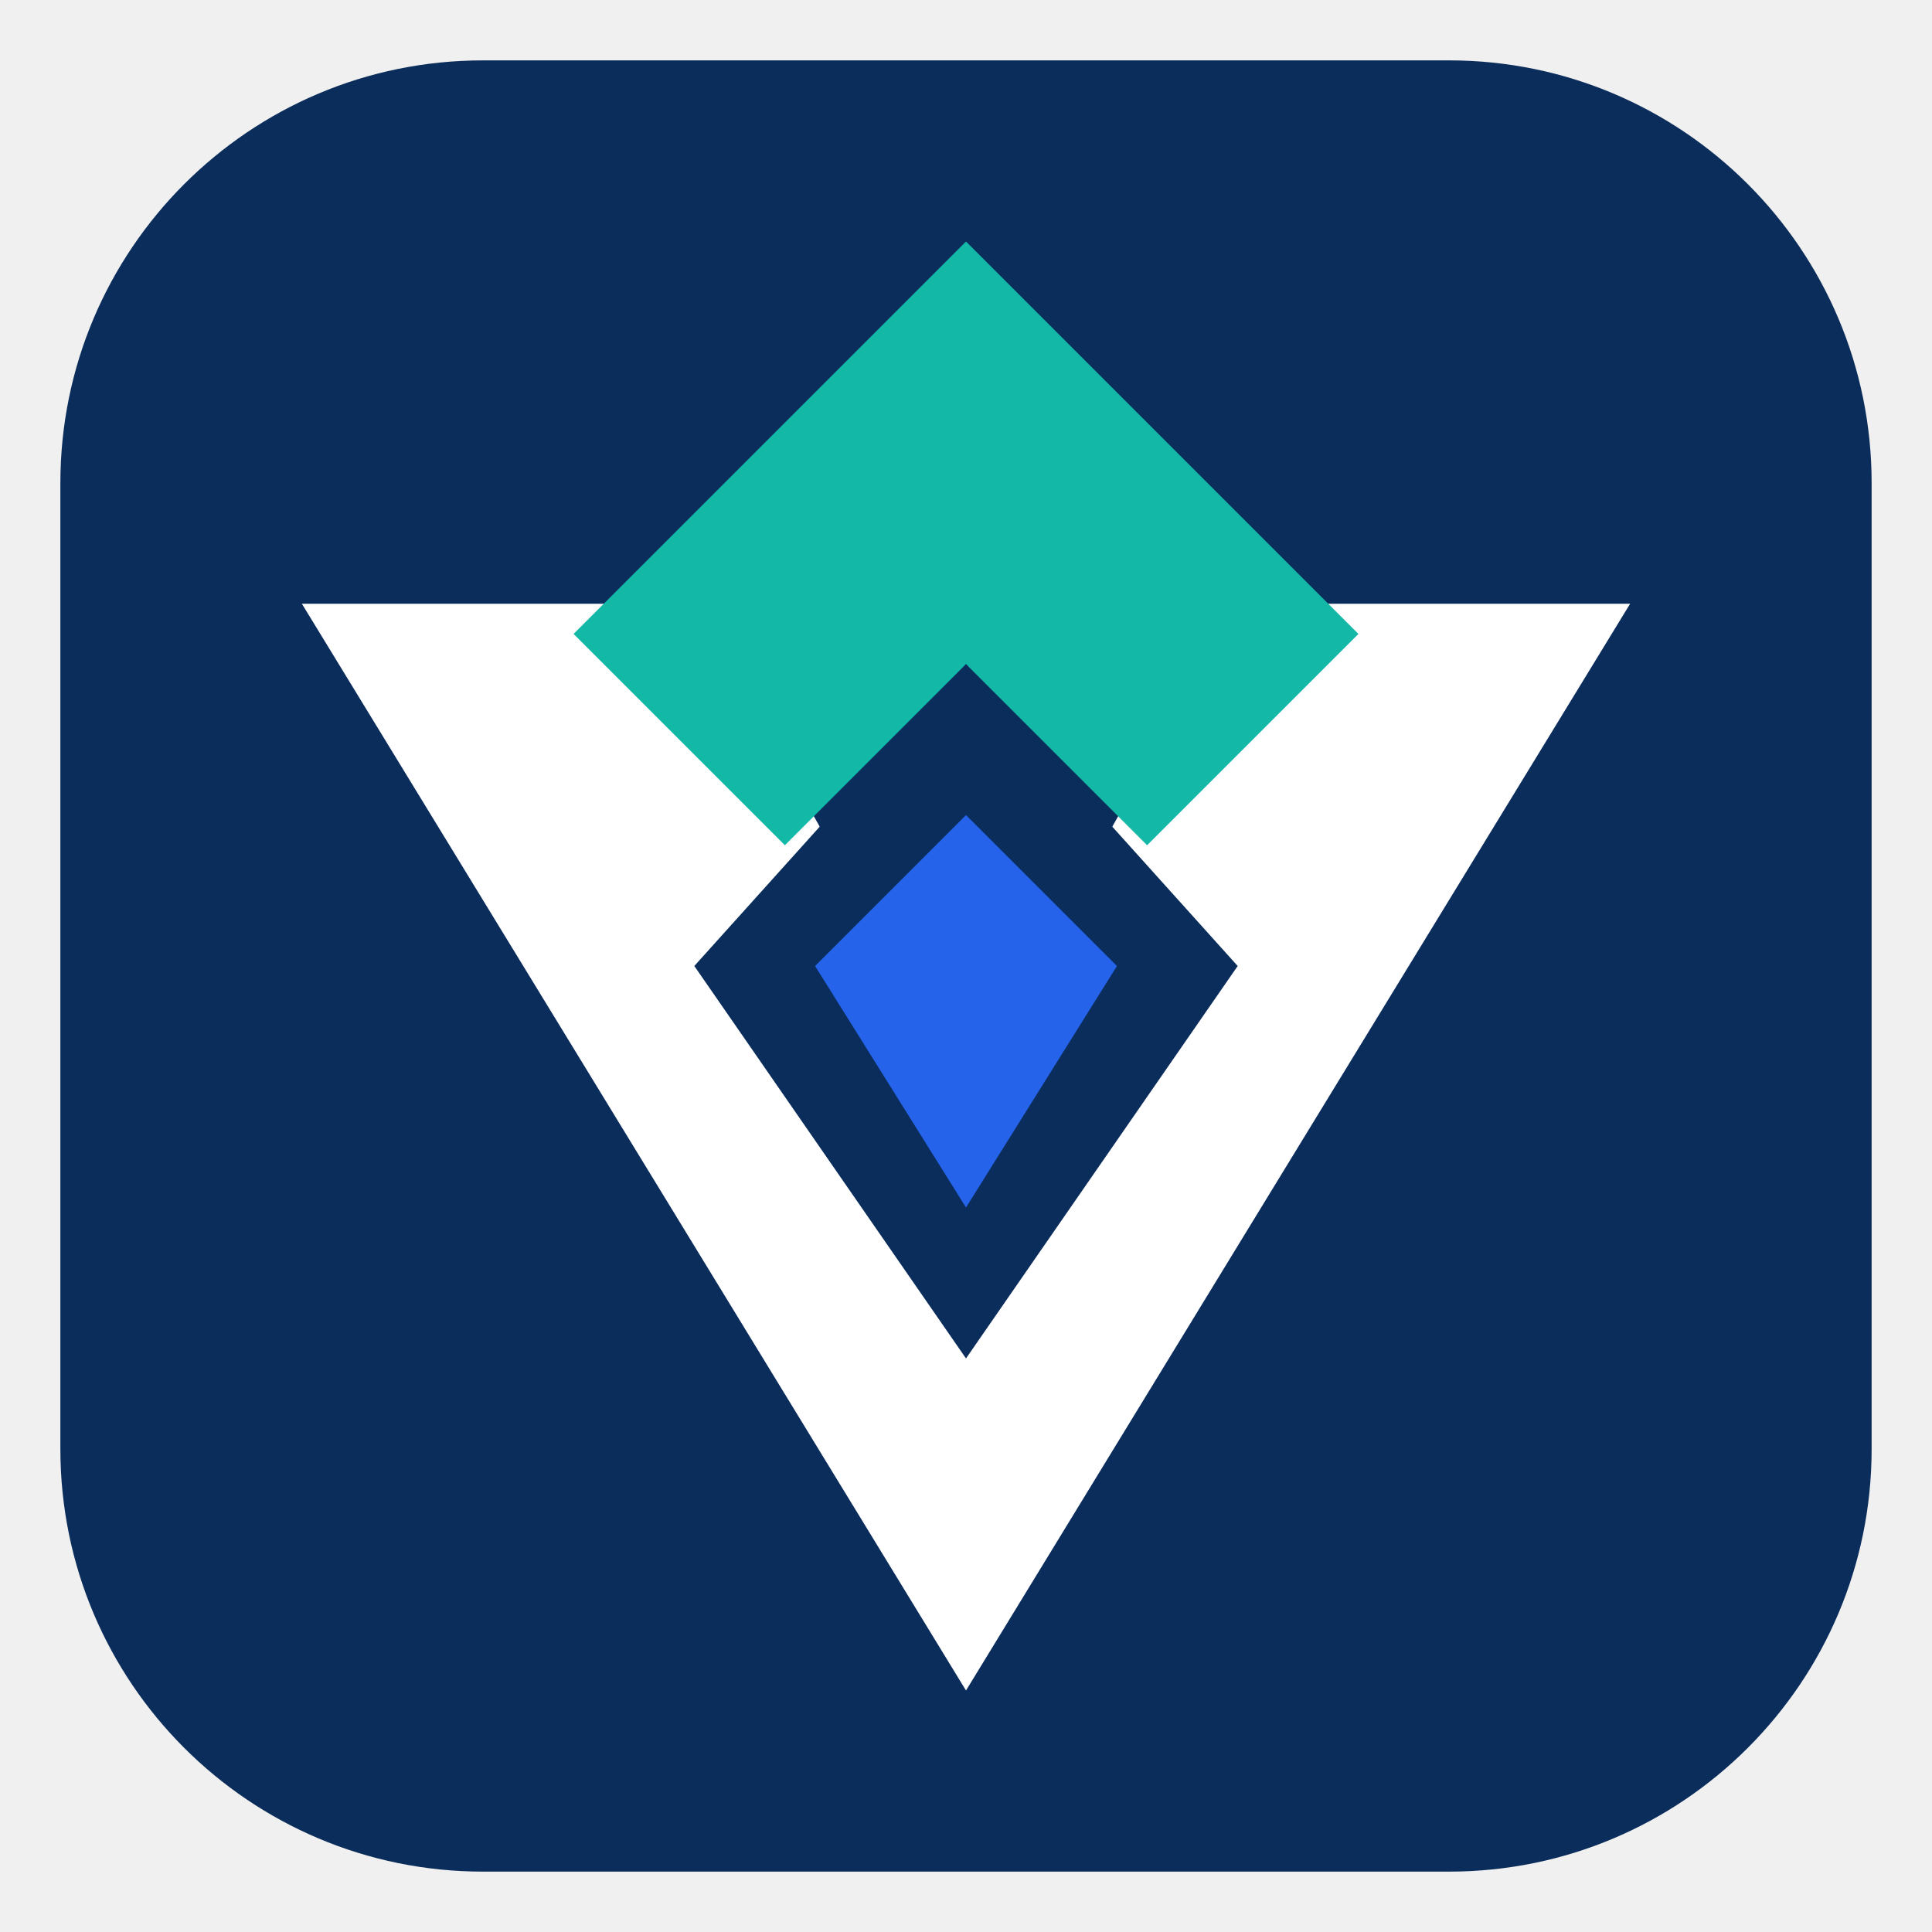
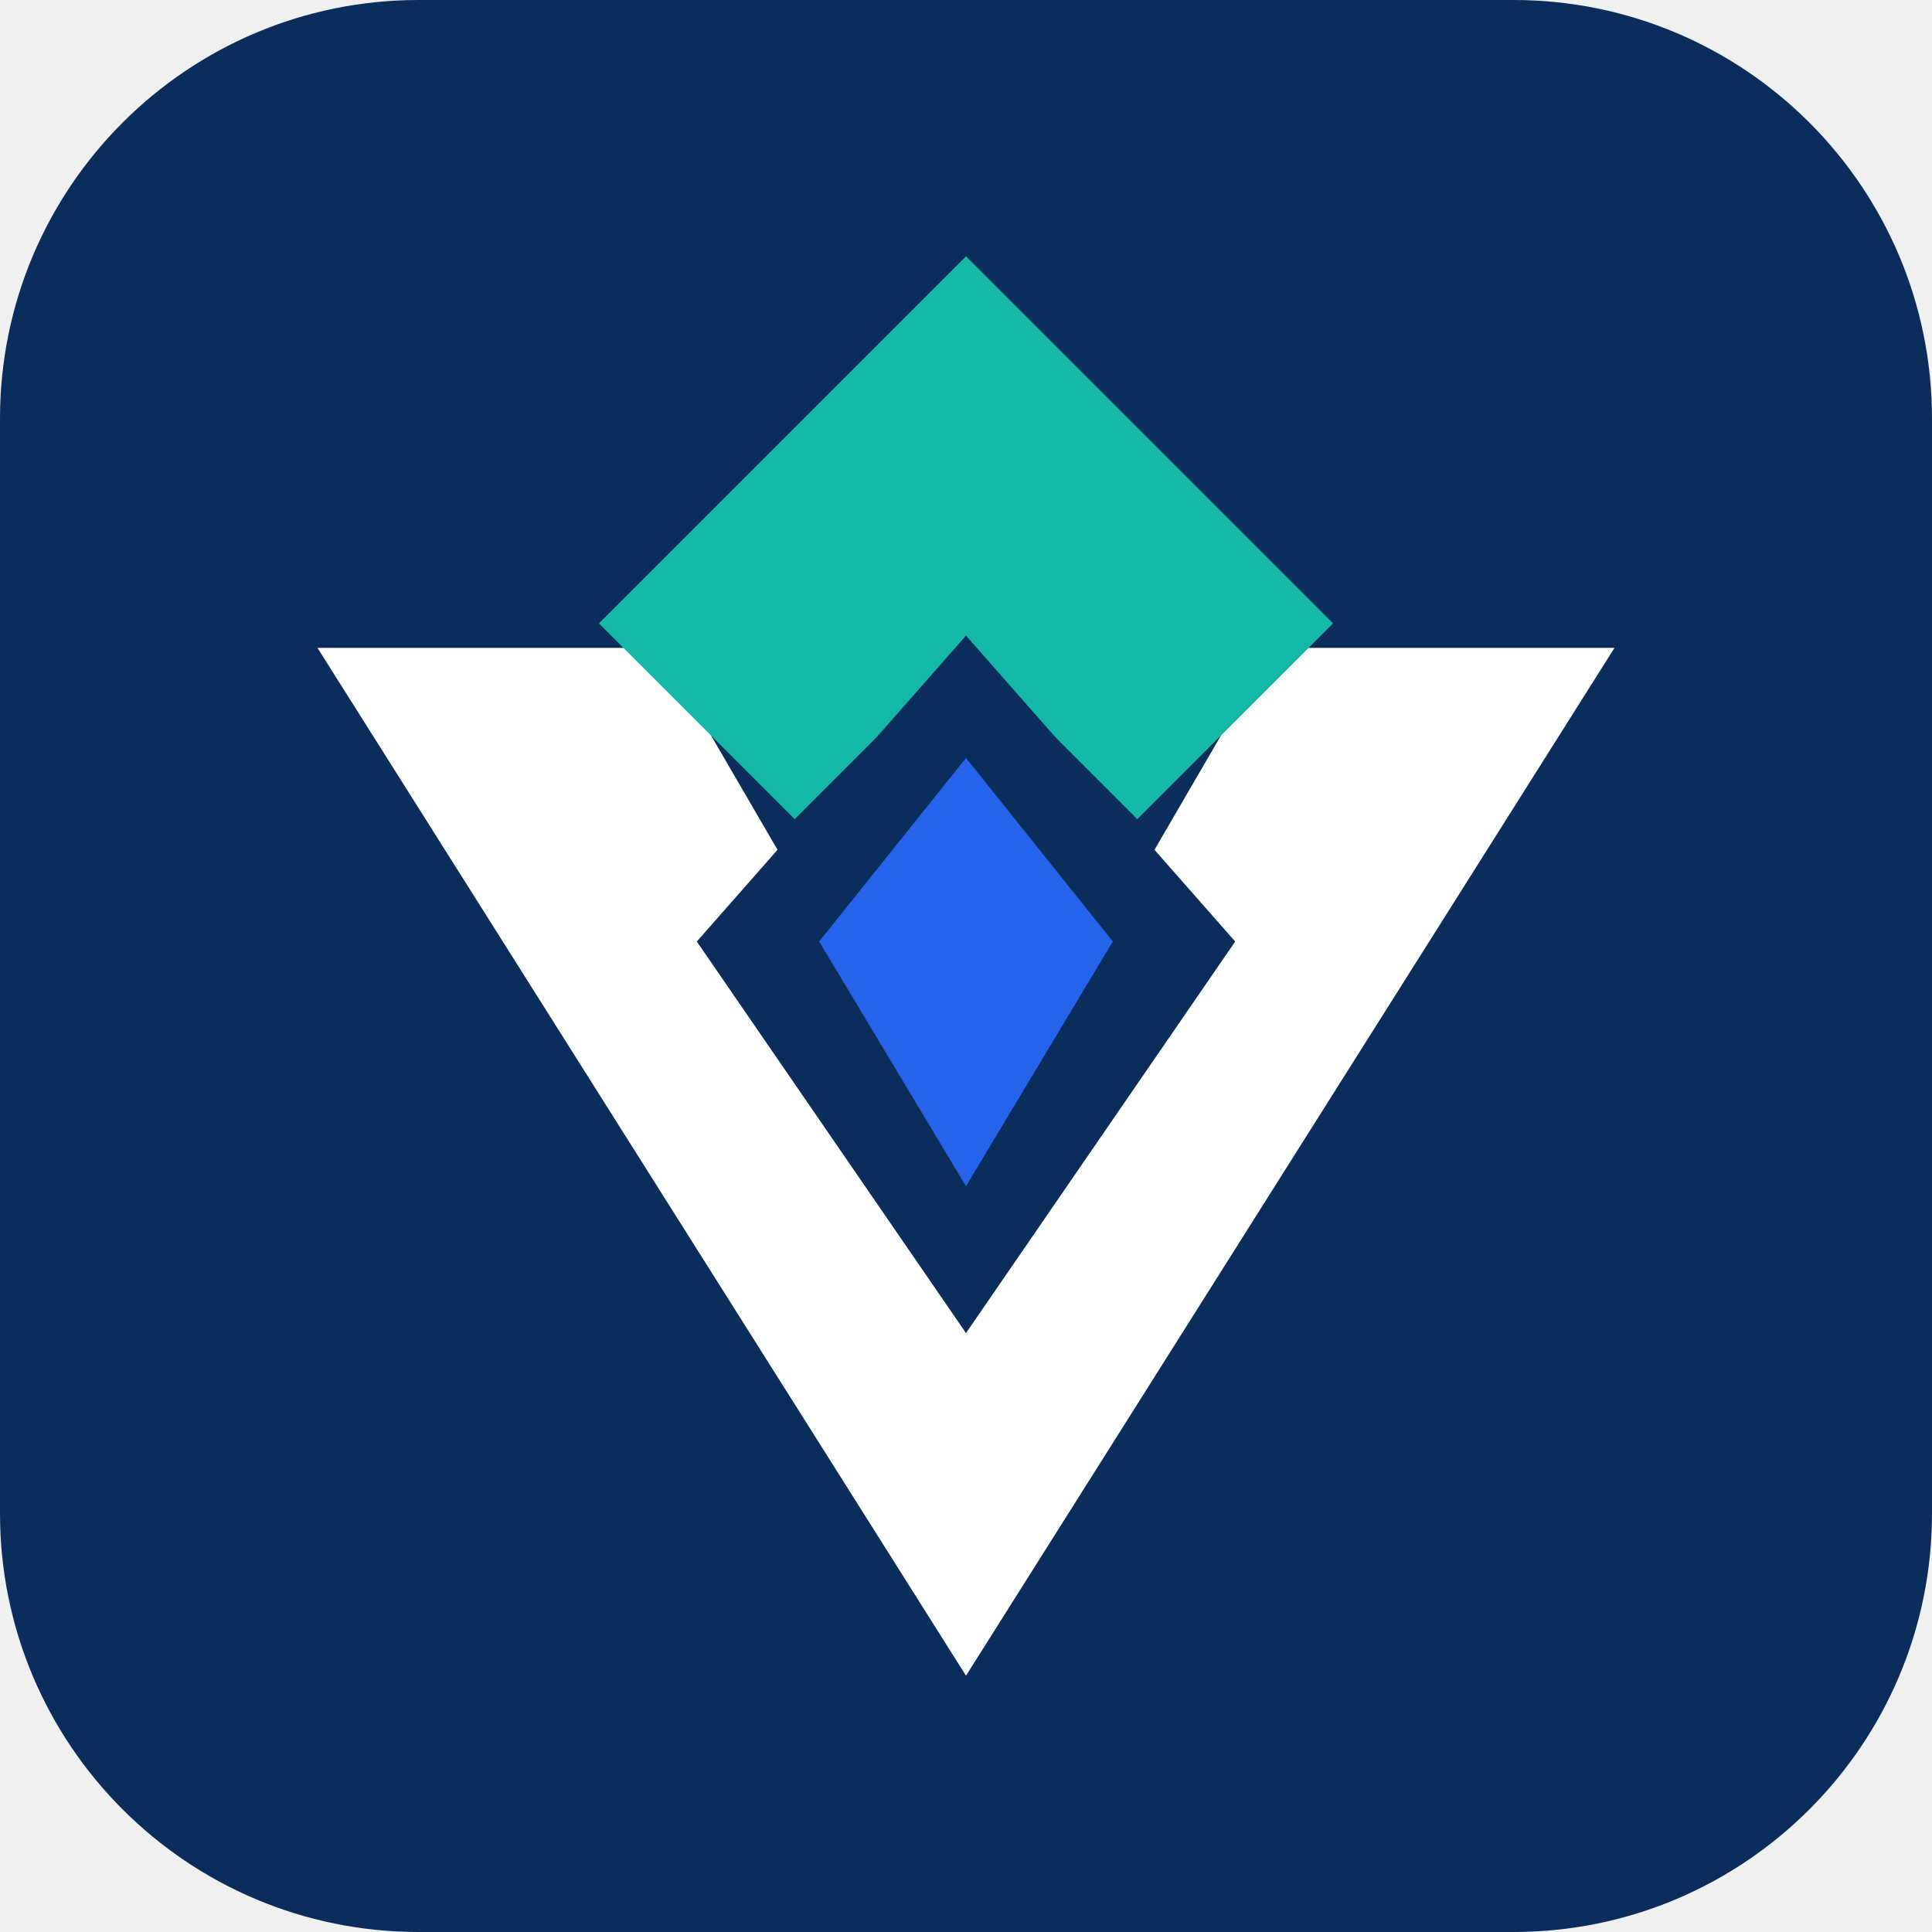
- <svg xmlns="http://www.w3.org/2000/svg" viewBox="0 0 64 64" role="img" aria-labelledby="title">
-   <rect x="2" y="2" width="60" height="60" rx="14" fill="#0B2D5B" />
-   <path fill="#FFFFFF" d="M10 20h13l9 16 9-16h13L32 56 10 20Z" />
-   <path fill="#14B8A6" d="M32 8 45 21 38 28 32 22 26 28 19 21 32 8Z" />
-   <path fill="#0B2D5B" d="M32 22 41 32 32 45 23 32 32 22Z" />
-   <path fill="#2563EB" d="M32 27 37 32 32 40 27 32 32 27Z" />
+ <svg xmlns="http://www.w3.org/2000/svg" viewBox="0 0 120 120" role="img" aria-label="Vantage">
+   <rect width="120" height="120" rx="26" fill="#0B2D5B" />
+   <g transform="translate(60 60) scale(0.76) translate(-60 -60)">
+     <path fill="#FFFFFF" d="M7 34h28l25 43 25-43h28L60 118 7 34Z" />
+     <path fill="#14B8A6" d="M60 2 90 32 74 48 60 34 46 48 30 32 60 2Z" />
+     <path fill="#0B2D5B" d="M60 33 82 58 60 90 38 58 60 33Z" />
+     <path fill="#2563EB" d="M60 43 72 58 60 78 48 58 60 43Z" />
+   </g>
</svg>
